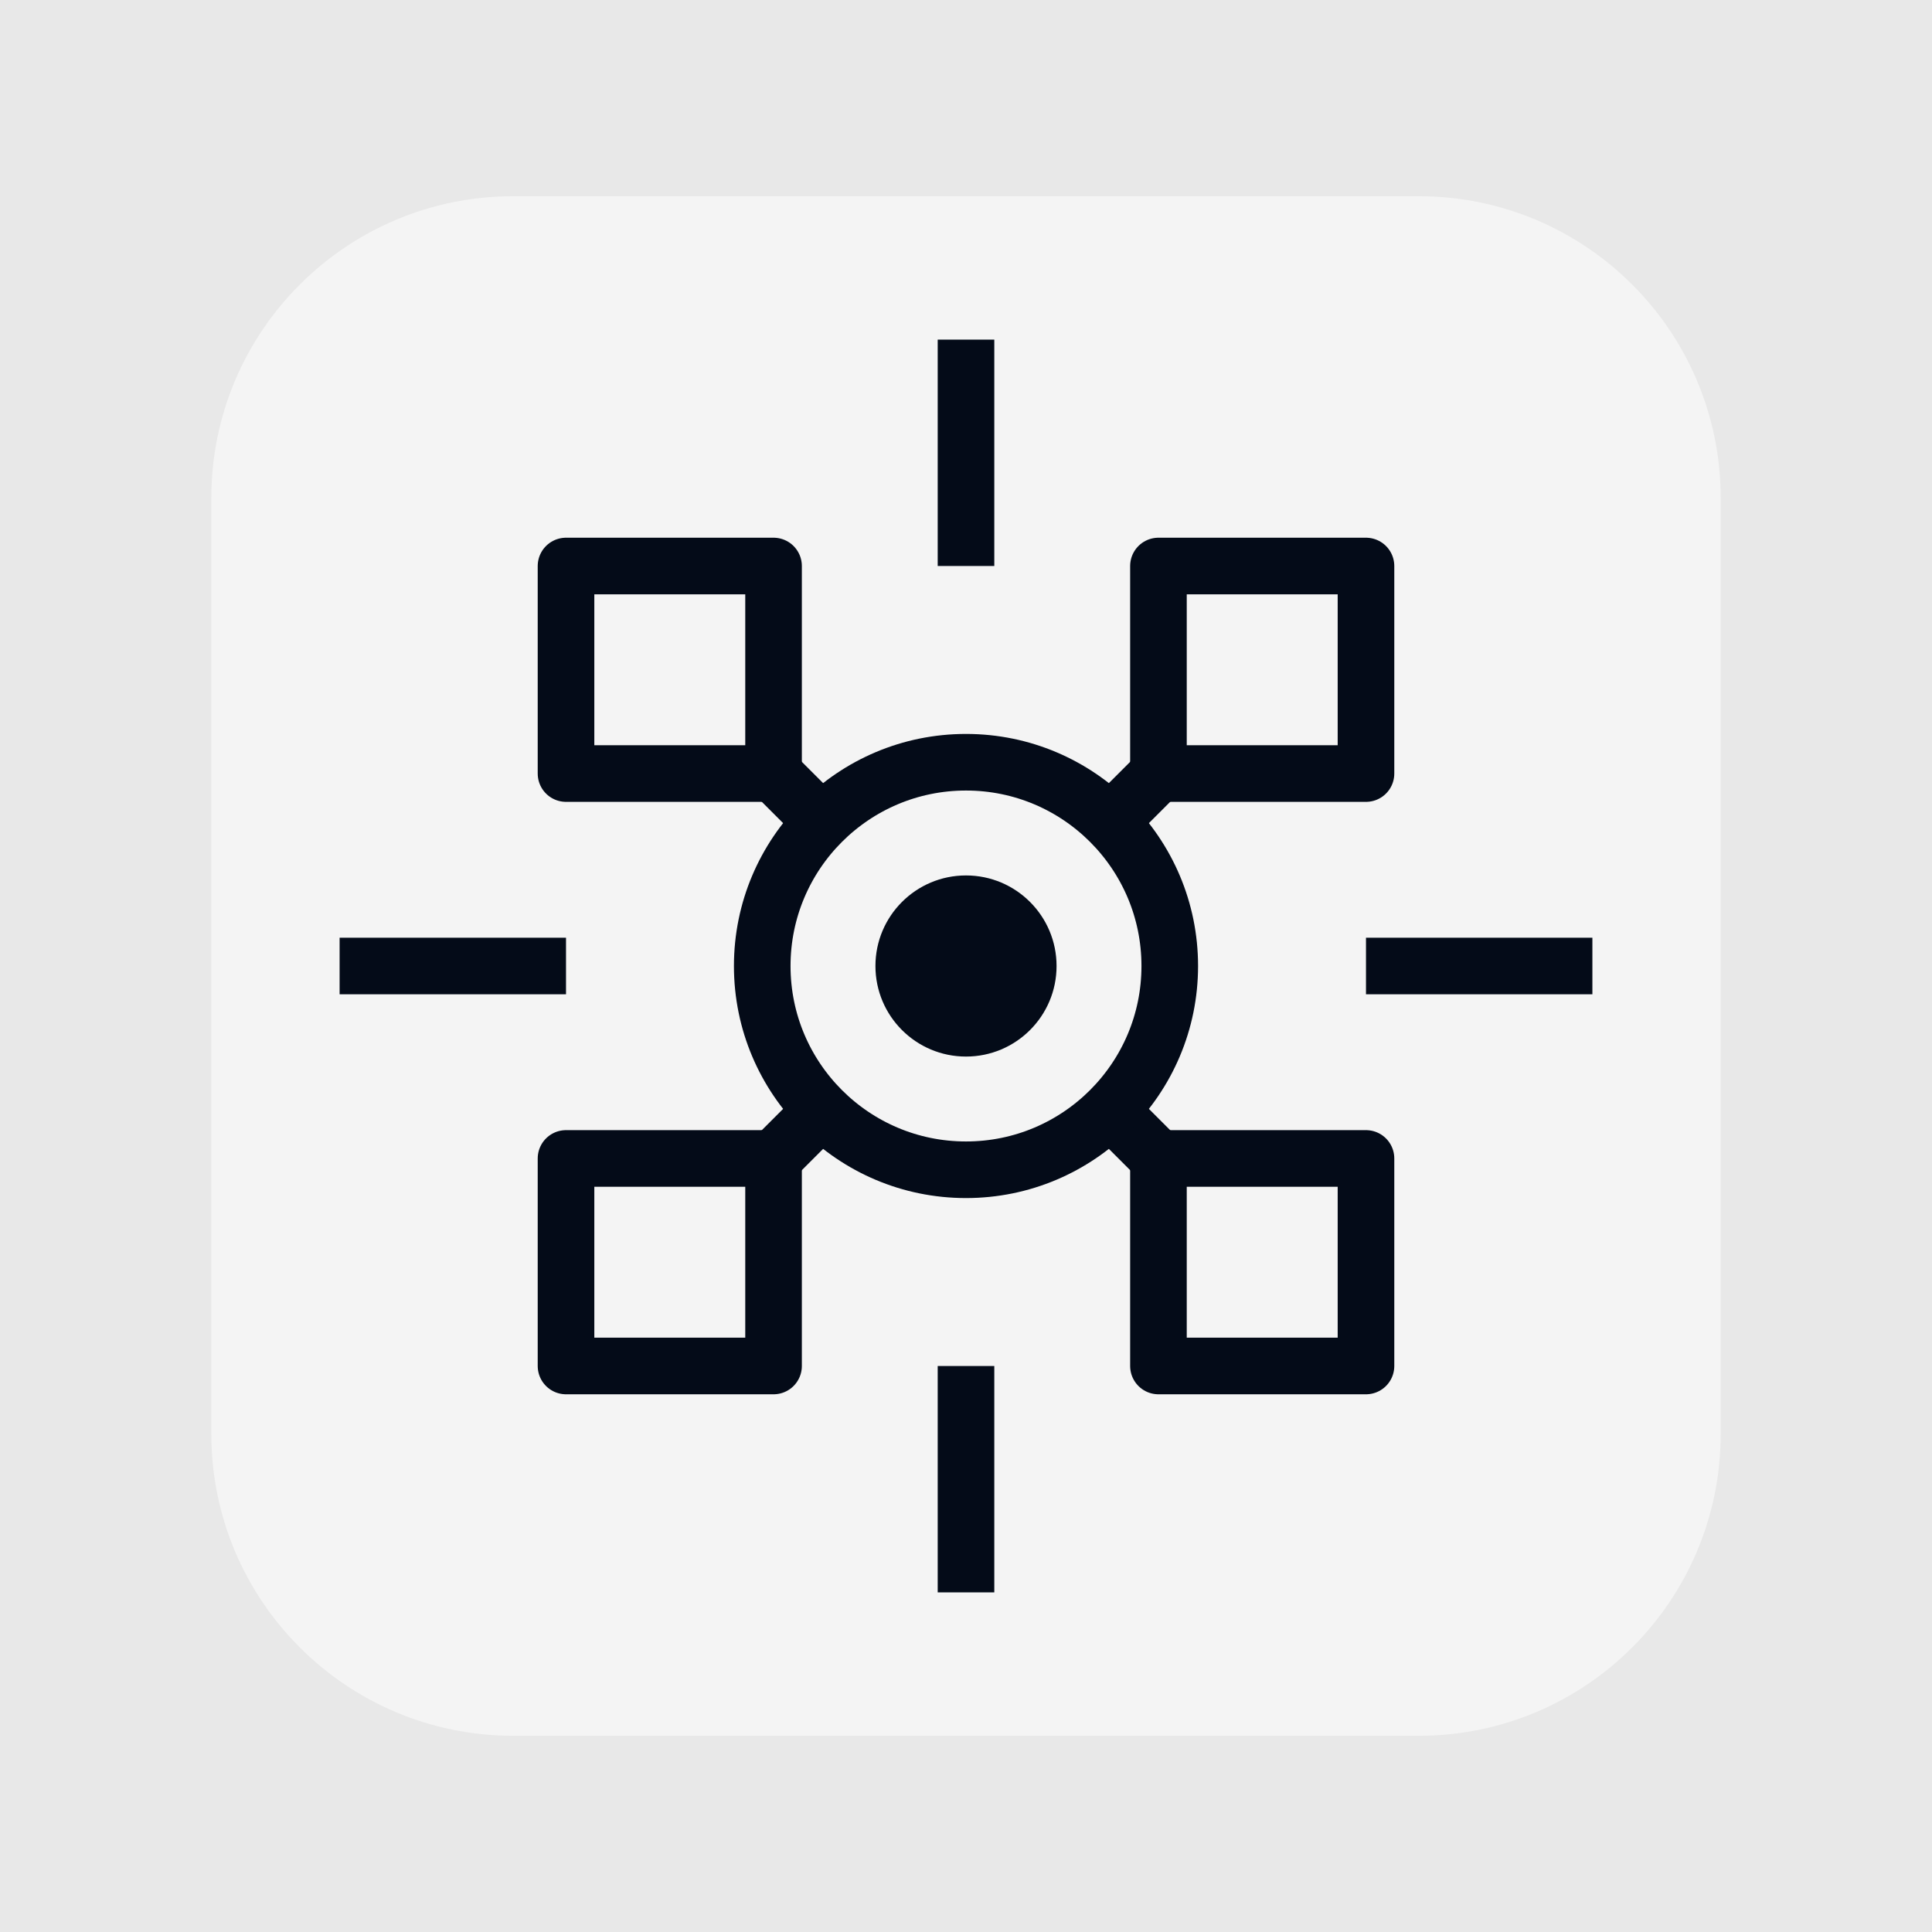
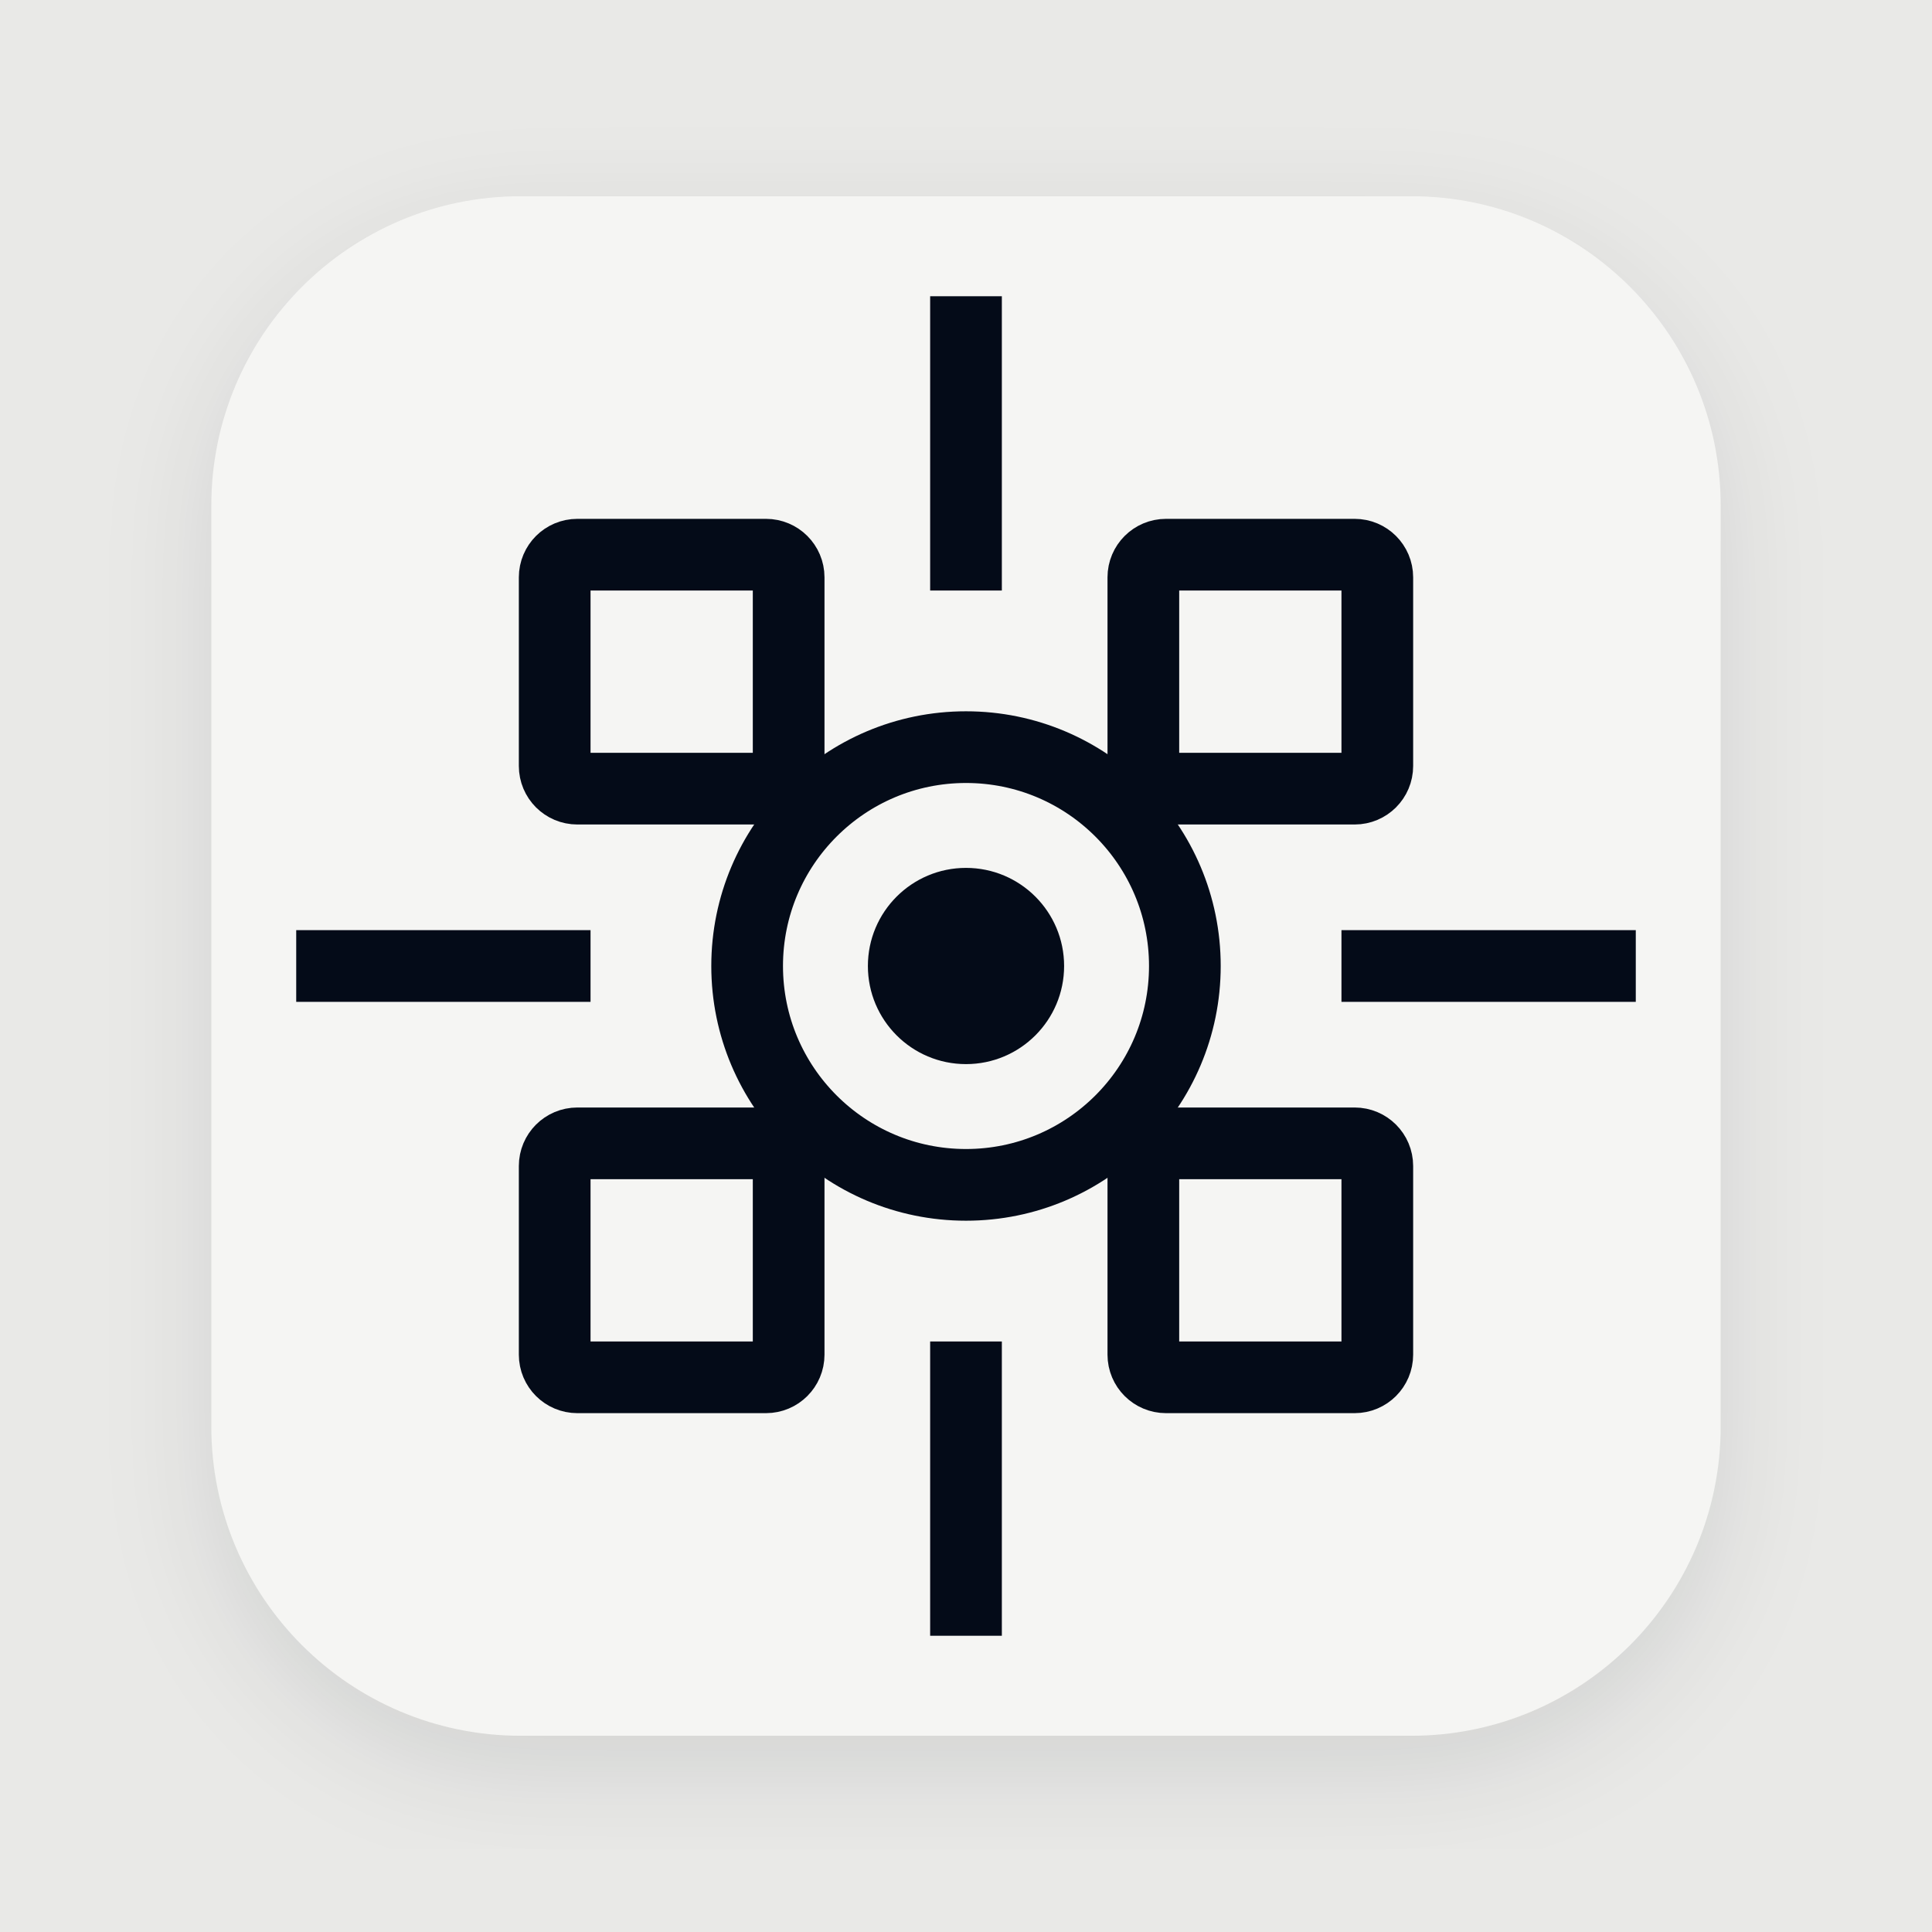
<svg xmlns="http://www.w3.org/2000/svg" width="1024" height="1024" viewBox="0 0 1024 1024" fill="none">
-   <rect width="1024" height="1024" fill="#E8E8E8" />
-   <rect x="112" y="104" width="800" height="816" rx="160" fill="#F4F4F4" />
-   <g stroke="#040B18" stroke-width="30" fill="none" stroke-linejoin="round">
-     <rect x="300" y="300" width="110" height="110" />
-     <rect x="614" y="300" width="110" height="110" />
-     <rect x="300" y="614" width="110" height="110" />
-     <rect x="614" y="614" width="110" height="110" />
-     <line x1="300" y1="512" x2="180" y2="512" />
-     <line x1="844" y1="512" x2="724" y2="512" />
-     <line x1="512" y1="300" x2="512" y2="180" />
-     <line x1="512" y1="844" x2="512" y2="724" />
+   <rect width="1024" height="1024" fill="#E9E9E7" />
+   <defs>
+     <filter id="cardShadow" x="56" y="52" width="912" height="928" filterUnits="userSpaceOnUse" color-interpolation-filters="sRGB">
+       <feFlood flood-opacity="0" result="BackgroundImageFix" />
+       <feColorMatrix in="SourceAlpha" type="matrix" values="0 0 0 0 0 0 0 0 0 0 0 0 0 0 0 0 0 0 127 0" result="hardAlpha" />
+       <feOffset dy="18" />
+       <feGaussianBlur stdDeviation="28" />
+       <feColorMatrix type="matrix" values="0 0 0 0 0.03 0 0 0 0 0.04 0 0 0 0 0.07 0 0 0 0.10 0" />
+       <feBlend mode="normal" in2="BackgroundImageFix" result="effect1_dropShadow_1" />
+       <feBlend mode="normal" in="SourceGraphic" in2="effect1_dropShadow_1" result="shape" />
+     </filter>
+   </defs>
+   <g filter="url(#cardShadow)">
+     <rect x="112" y="104" width="800" height="816" rx="164" fill="#F5F5F3" />
  </g>
-   <g stroke="#040B18" stroke-width="30" fill="none" stroke-linecap="square">
-     <line x1="410" y1="410" x2="452" y2="452" />
-     <line x1="614" y1="410" x2="572" y2="452" />
-     <line x1="410" y1="614" x2="452" y2="572" />
-     <line x1="614" y1="614" x2="572" y2="572" />
+   <g stroke="#040B18" stroke-width="38" fill="none" stroke-linejoin="round" stroke-linecap="square">
+     <rect x="294" y="294" width="124" height="124" rx="12" />
+     <rect x="606" y="294" width="124" height="124" rx="12" />
+     <rect x="294" y="606" width="124" height="124" rx="12" />
+     <rect x="606" y="606" width="124" height="124" rx="12" />
+     <line x1="294" y1="512" x2="176" y2="512" />
+     <line x1="848" y1="512" x2="730" y2="512" />
+     <line x1="512" y1="294" x2="512" y2="176" />
+     <line x1="512" y1="848" x2="512" y2="730" />
+     <line x1="418" y1="418" x2="454" y2="454" />
+     <line x1="606" y1="418" x2="570" y2="454" />
+     <line x1="418" y1="606" x2="454" y2="570" />
+     <line x1="606" y1="606" x2="570" y2="570" />
  </g>
-   <circle cx="512" cy="512" r="108" fill="#F4F4F4" stroke="#040B18" stroke-width="30" />
-   <circle cx="512" cy="512" r="48" fill="#040B18" />
+   <circle cx="512" cy="512" r="116" fill="#F5F5F3" stroke="#040B18" stroke-width="38" />
+   <circle cx="512" cy="512" r="52" fill="#040B18" />
</svg>
